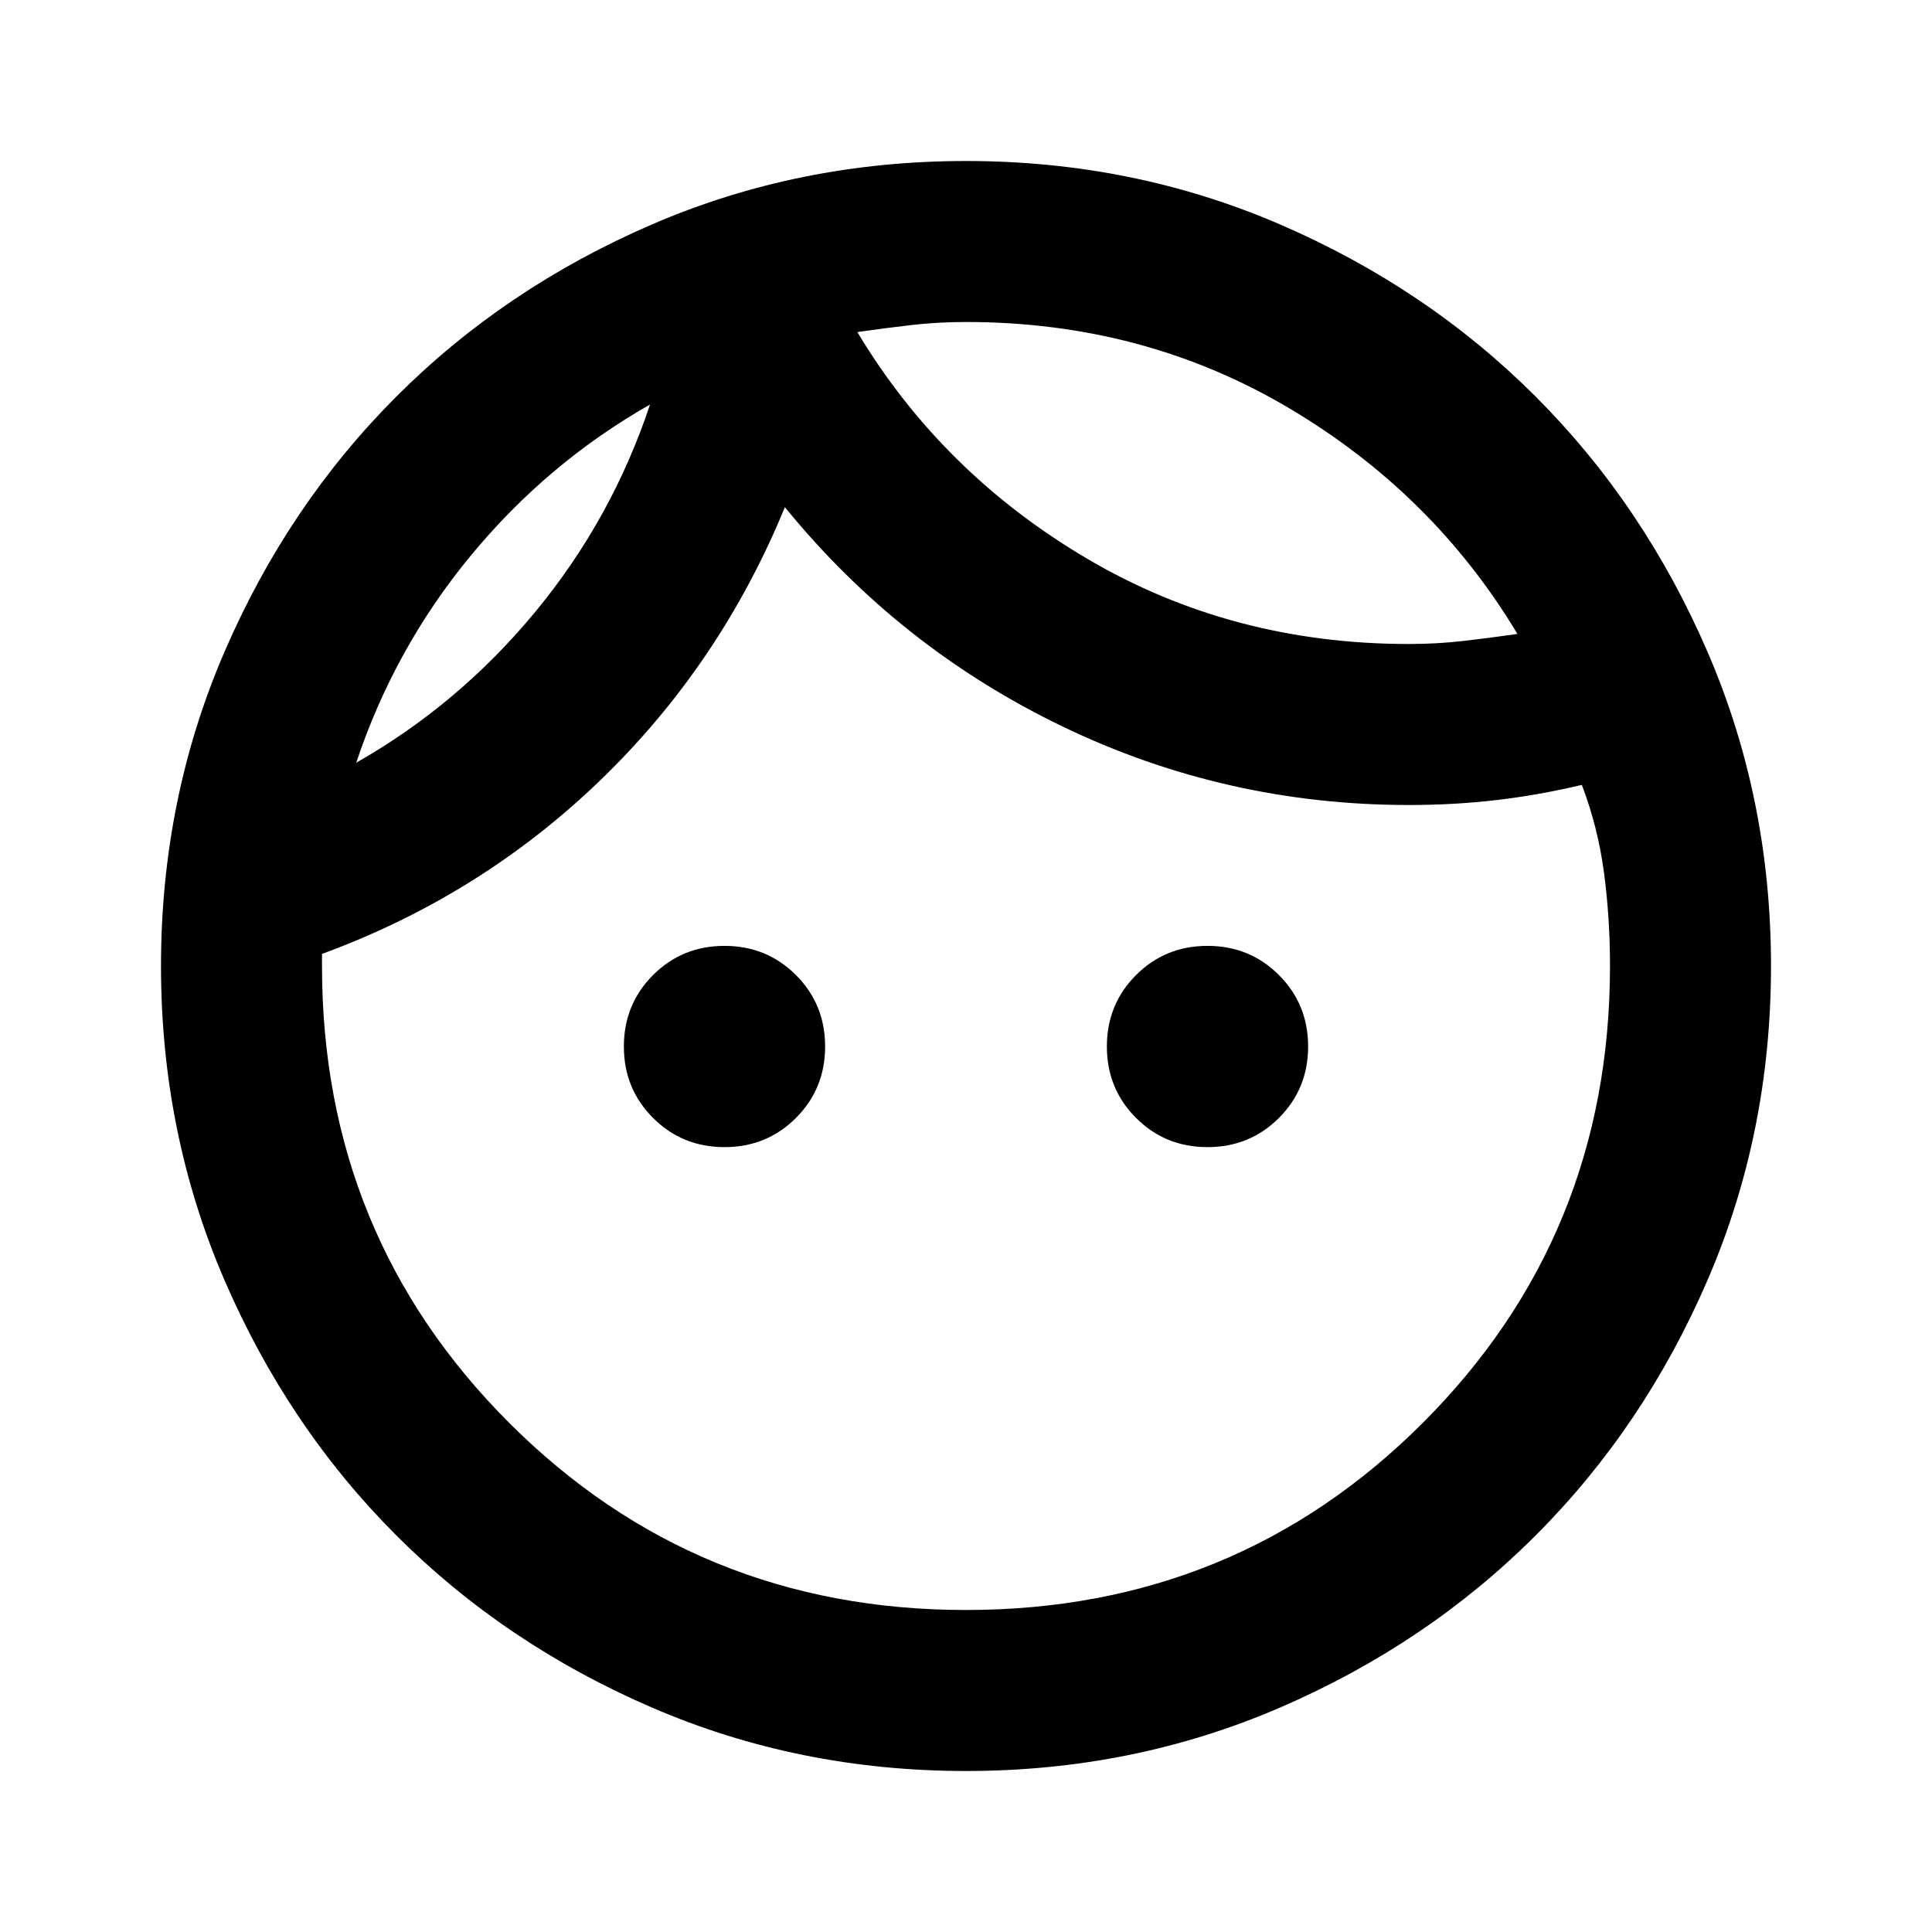
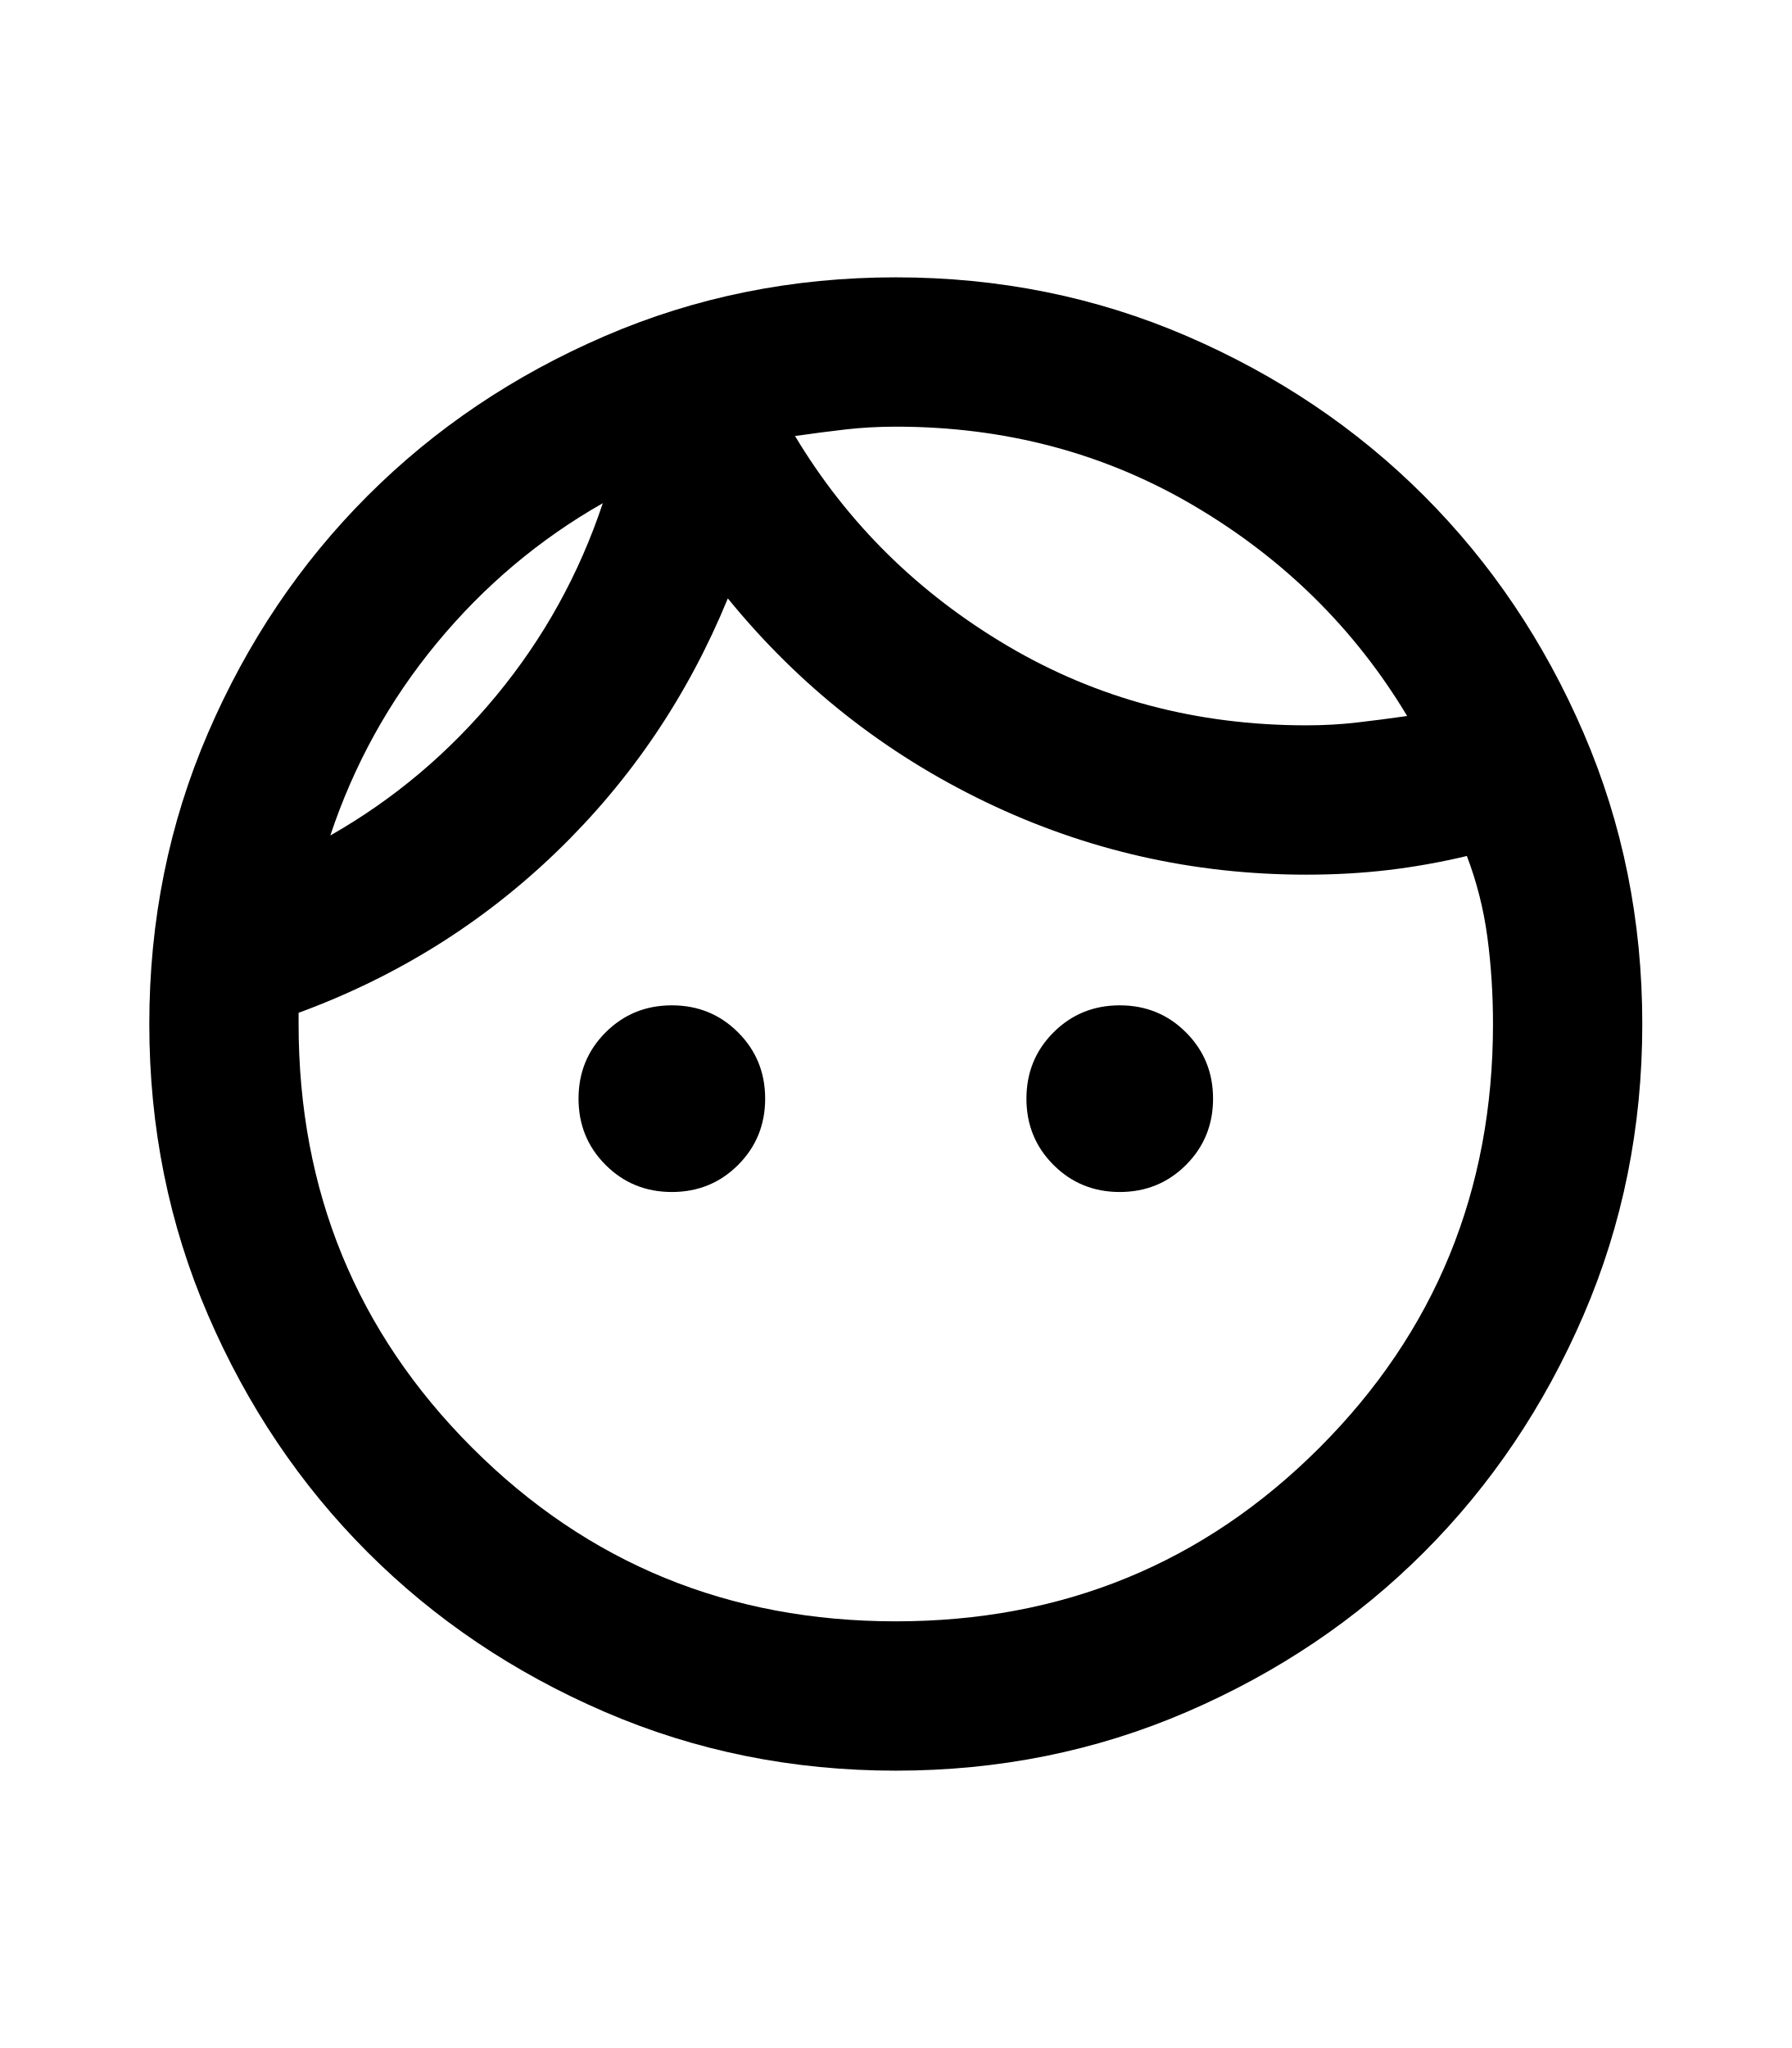
- <svg xmlns="http://www.w3.org/2000/svg" height="24" viewBox="0 -960 960 960" width="24">
+ <svg xmlns="http://www.w3.org/2000/svg" height="40" viewBox="0 -960 960 960" width="35">
  <path d="M360-390q-21 0-35.5-14.5T310-440q0-21 14.5-35.5T360-490q21 0 35.5 14.5T410-440q0 21-14.5 35.5T360-390Zm240 0q-21 0-35.5-14.5T550-440q0-21 14.5-35.5T600-490q21 0 35.5 14.5T650-440q0 21-14.5 35.5T600-390ZM480-160q134 0 227-93t93-227q0-24-3-46.5T786-570q-21 5-42 7.5t-44 2.5q-91 0-172-39T390-708q-32 78-91.5 135.5T160-486v6q0 134 93 227t227 93Zm0 80q-83 0-156-31.5T197-197q-54-54-85.5-127T80-480q0-83 31.5-156T197-763q54-54 127-85.5T480-880q83 0 156 31.5T763-763q54 54 85.5 127T880-480q0 83-31.5 156T763-197q-54 54-127 85.5T480-80Zm-54-715q42 70 114 112.5T700-640q14 0 27-1.5t27-3.5q-42-70-114-112.5T480-800q-14 0-27 1.5t-27 3.5ZM177-581q51-29 89-75t57-103q-51 29-89 75t-57 103Zm249-214Zm-103 36Z" />
</svg>
